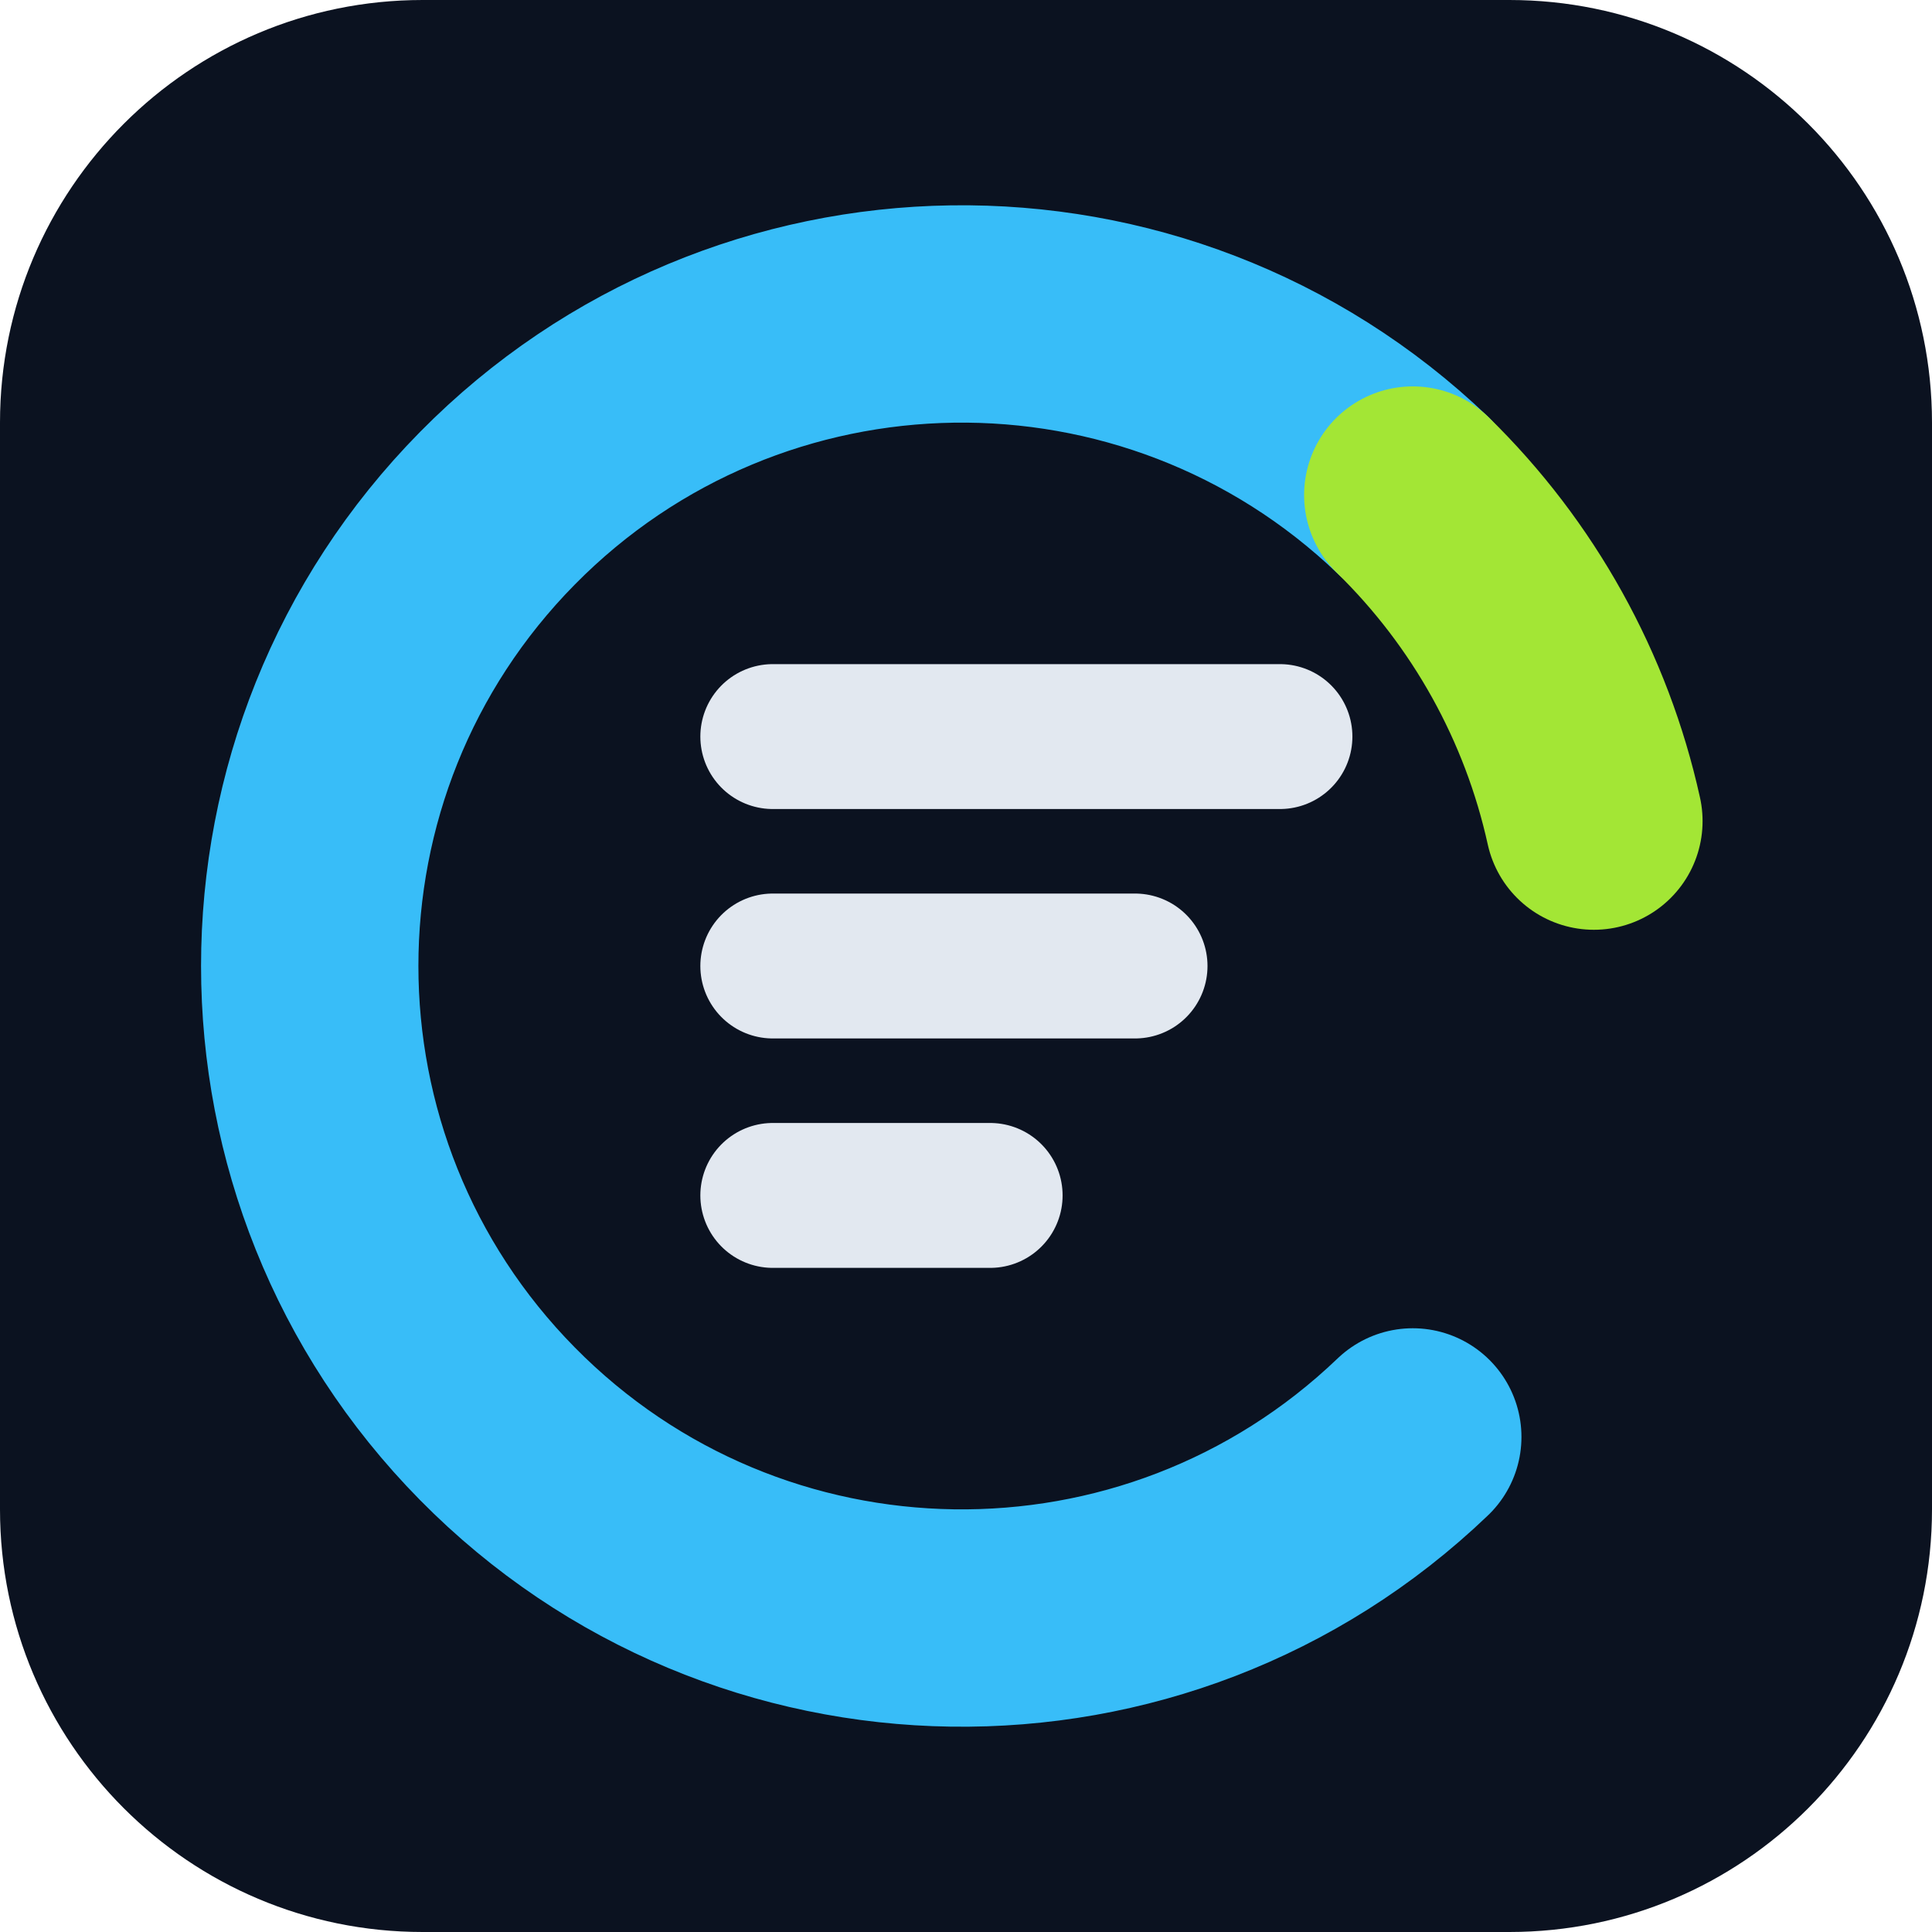
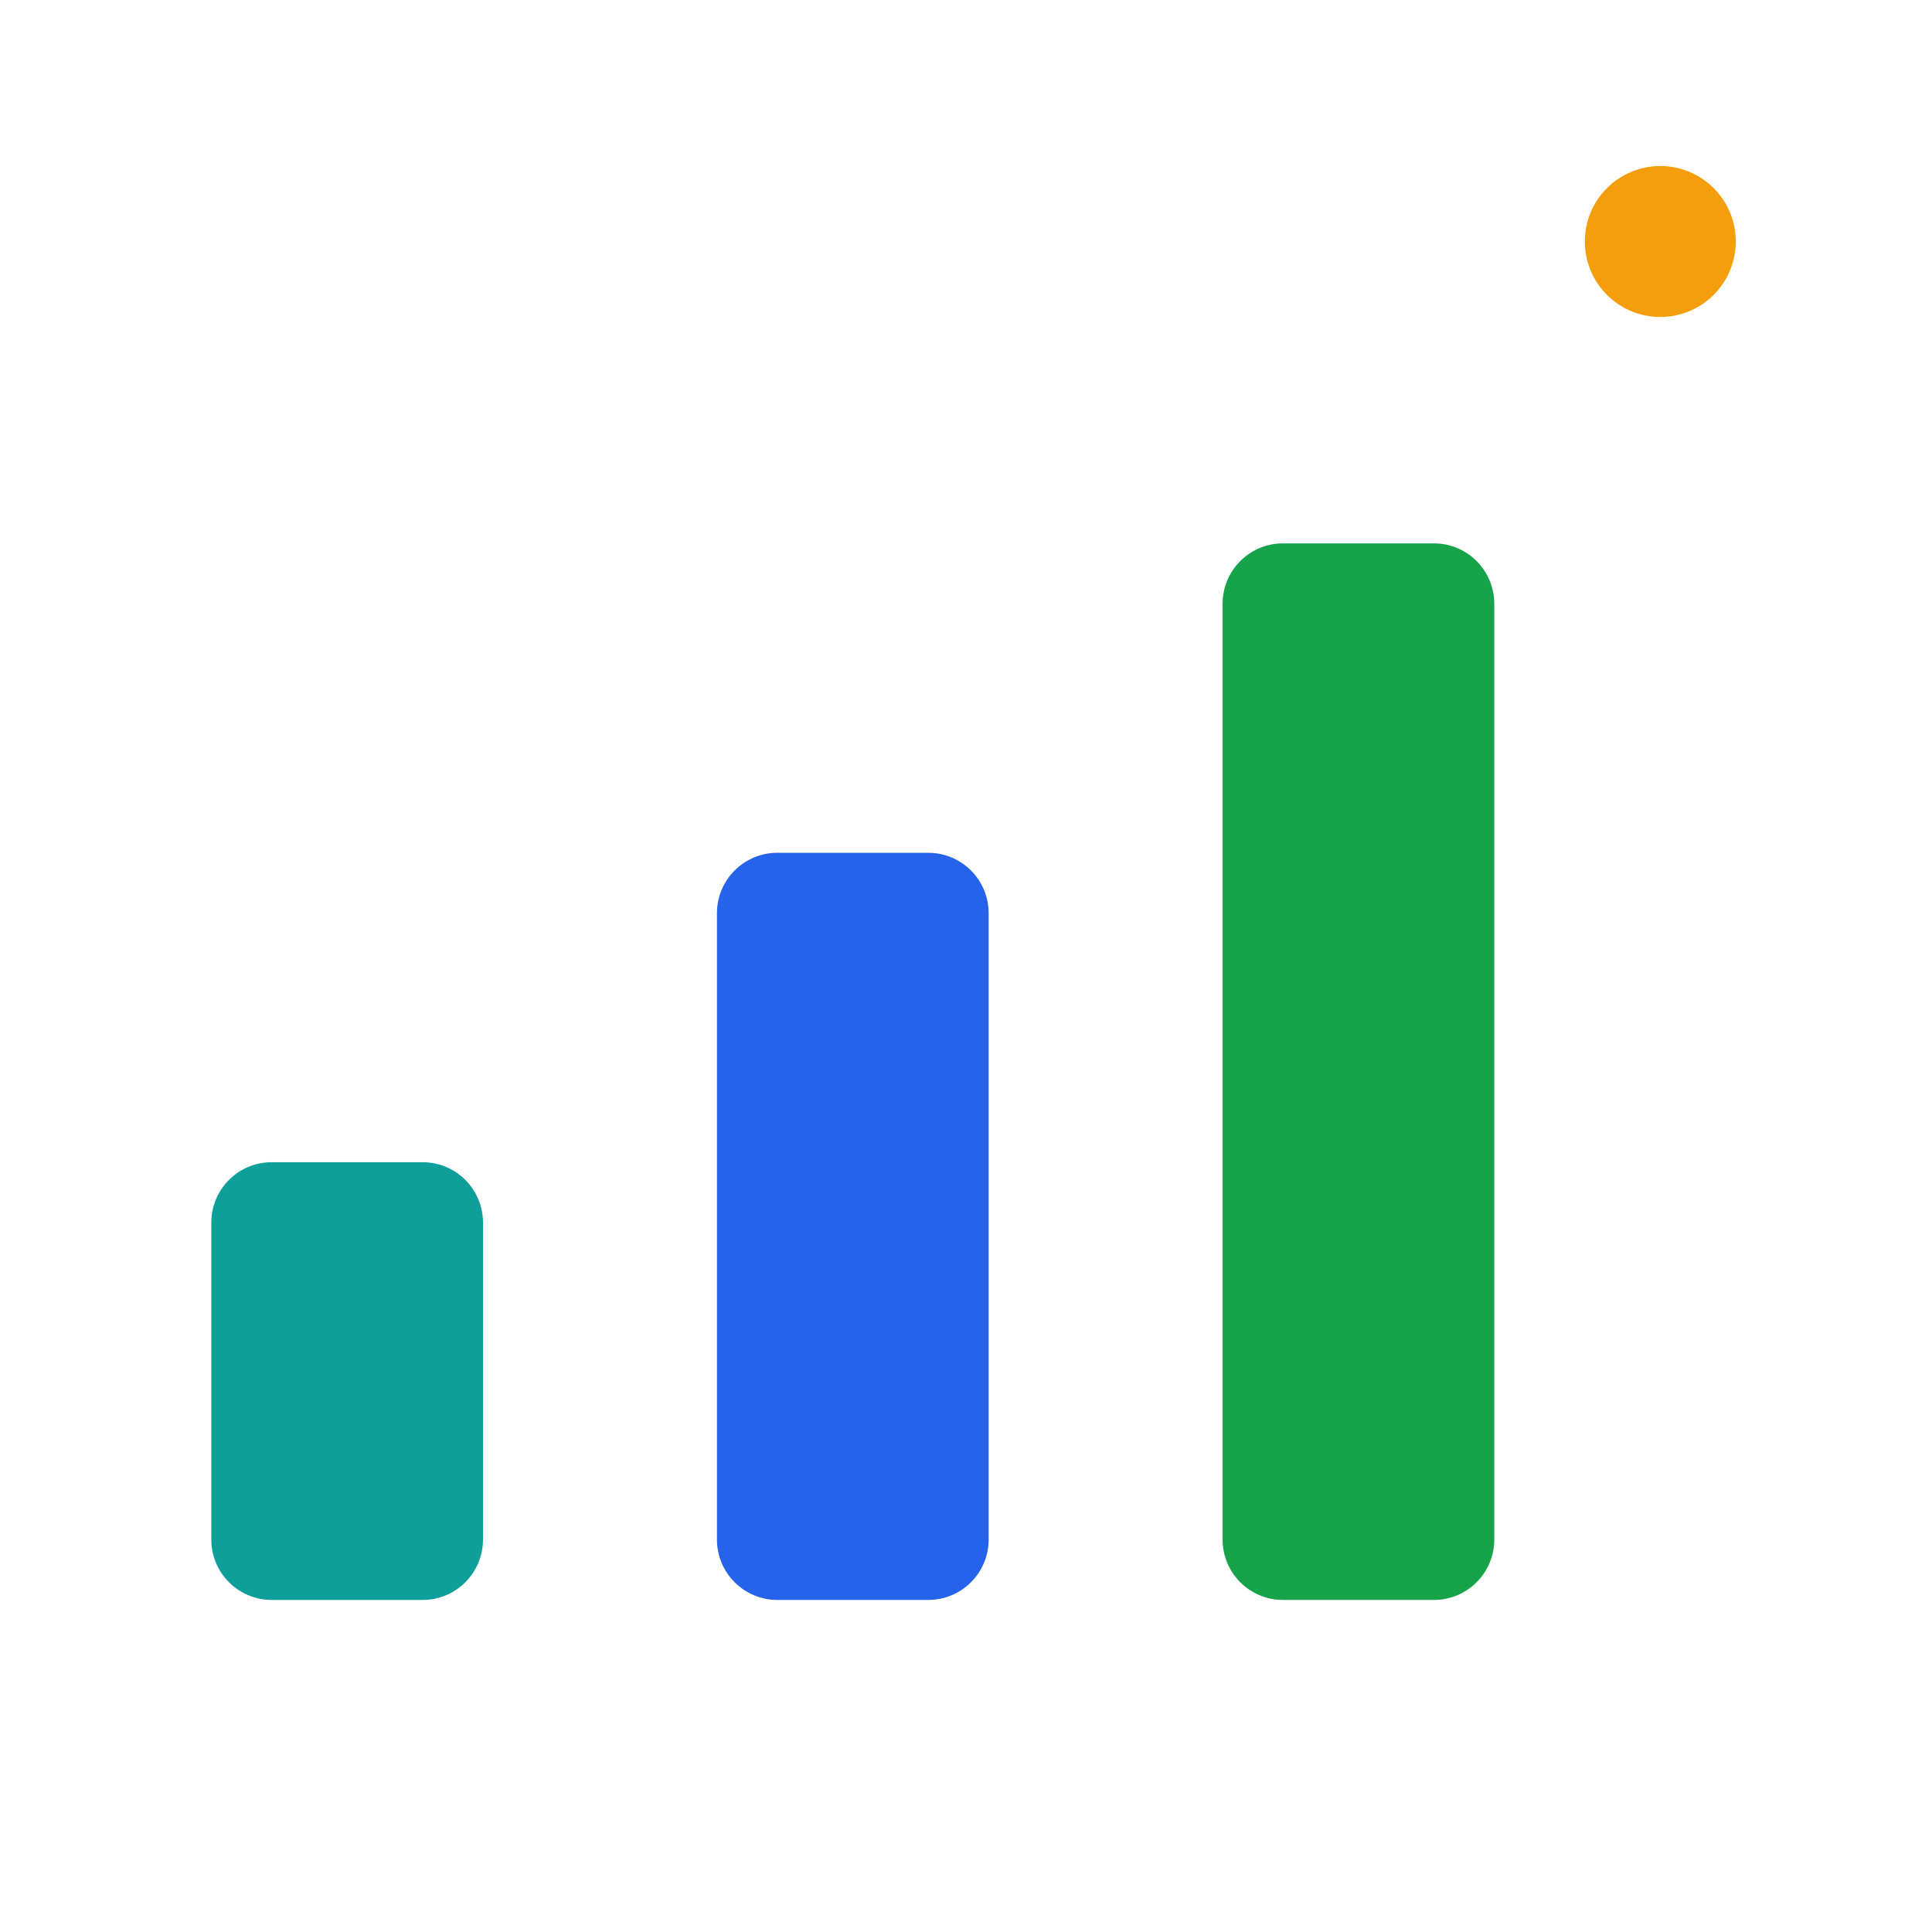
- <svg xmlns="http://www.w3.org/2000/svg" viewBox="0 0 16 16" fill="none">
-   <rect width="16" height="16" rx="3.5" fill="#0B1220" />
-   <path d="M11.7 4.1A5.4 5.4 0 1 0 11.7 11.9" stroke="#38BDF8" stroke-width="1.8" stroke-linecap="round" />
-   <path d="M11.7 4.1A5.4 5.4 0 0 1 13.2 6.8" stroke="#A3E635" stroke-width="1.8" stroke-linecap="round" />
-   <path d="M6.4 6.1h4.2M6.4 8h3M6.4 9.9h1.8" stroke="#E2E8F0" stroke-width="1.2" stroke-linecap="round" />
+ <svg xmlns="http://www.w3.org/2000/svg" width="16" height="16" viewBox="0 0 256 256" fill="none">
+   <rect x="28" y="154" width="36" height="58" rx="8" fill="#0F9F9A" />
+   <rect x="95" y="113" width="36" height="99" rx="8" fill="#2563EB" />
+   <rect x="162" y="72" width="36" height="140" rx="8" fill="#16A34A" />
+   <circle cx="220" cy="32" r="10" fill="#F59E0B" />
</svg>
